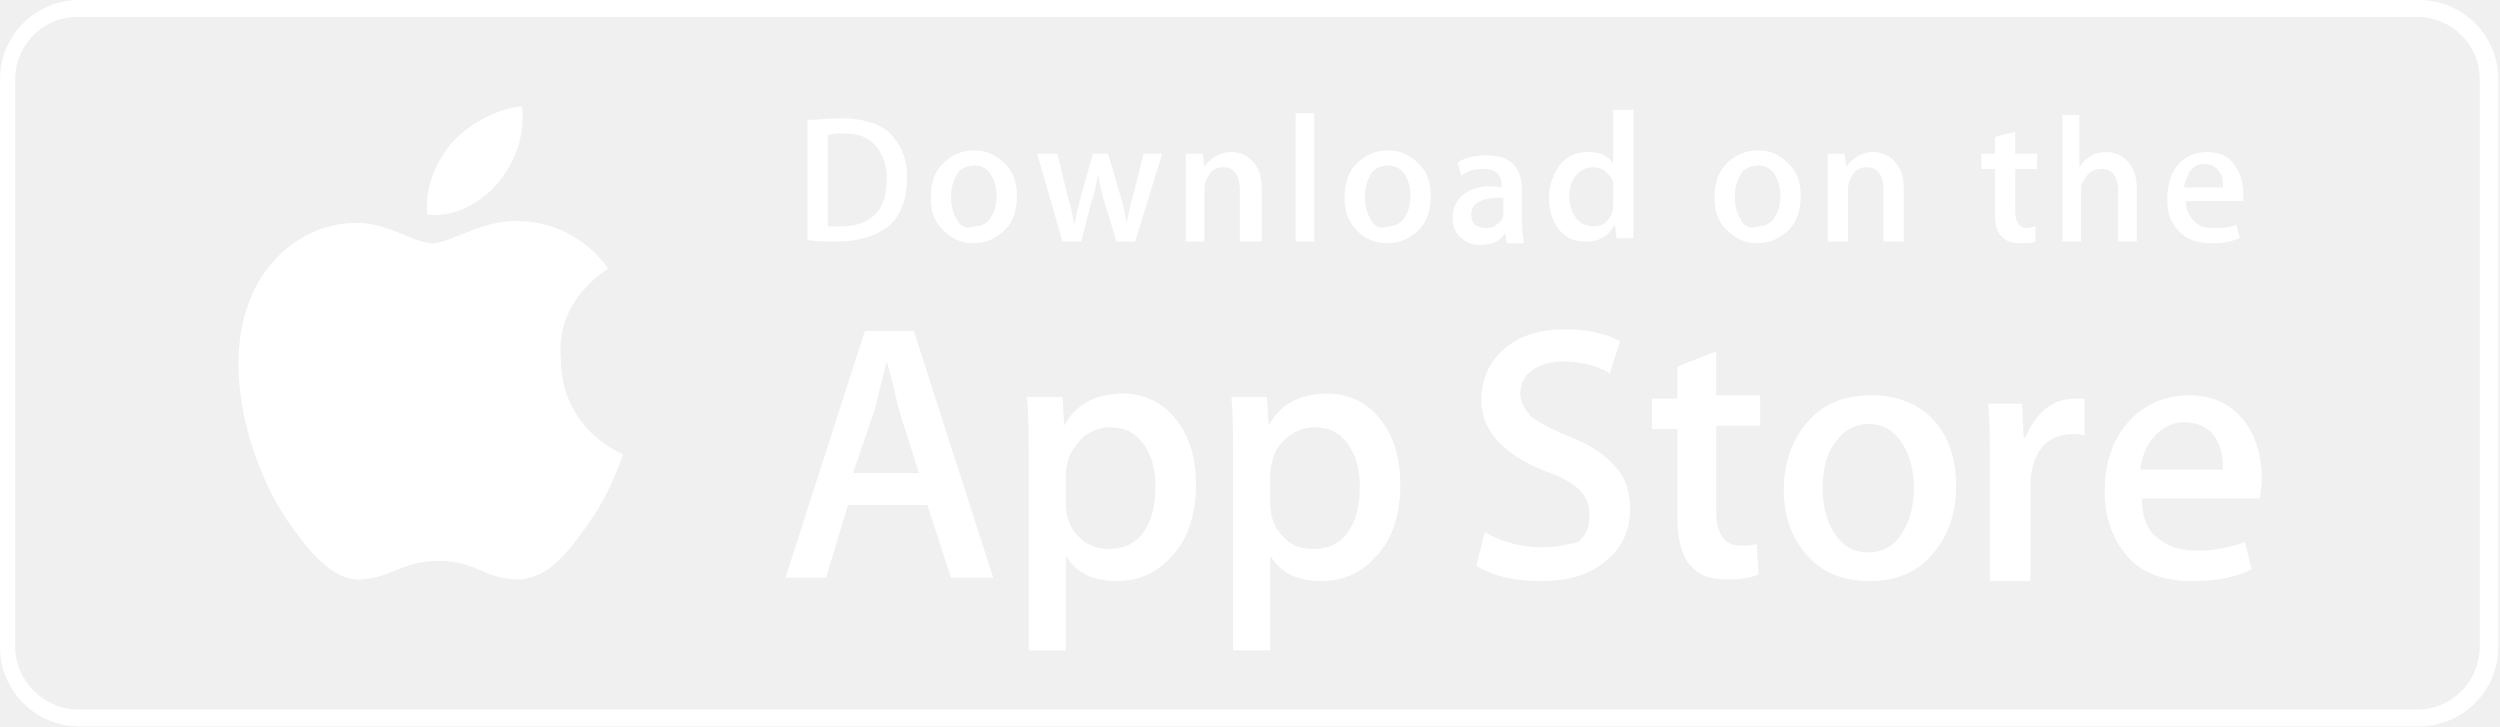
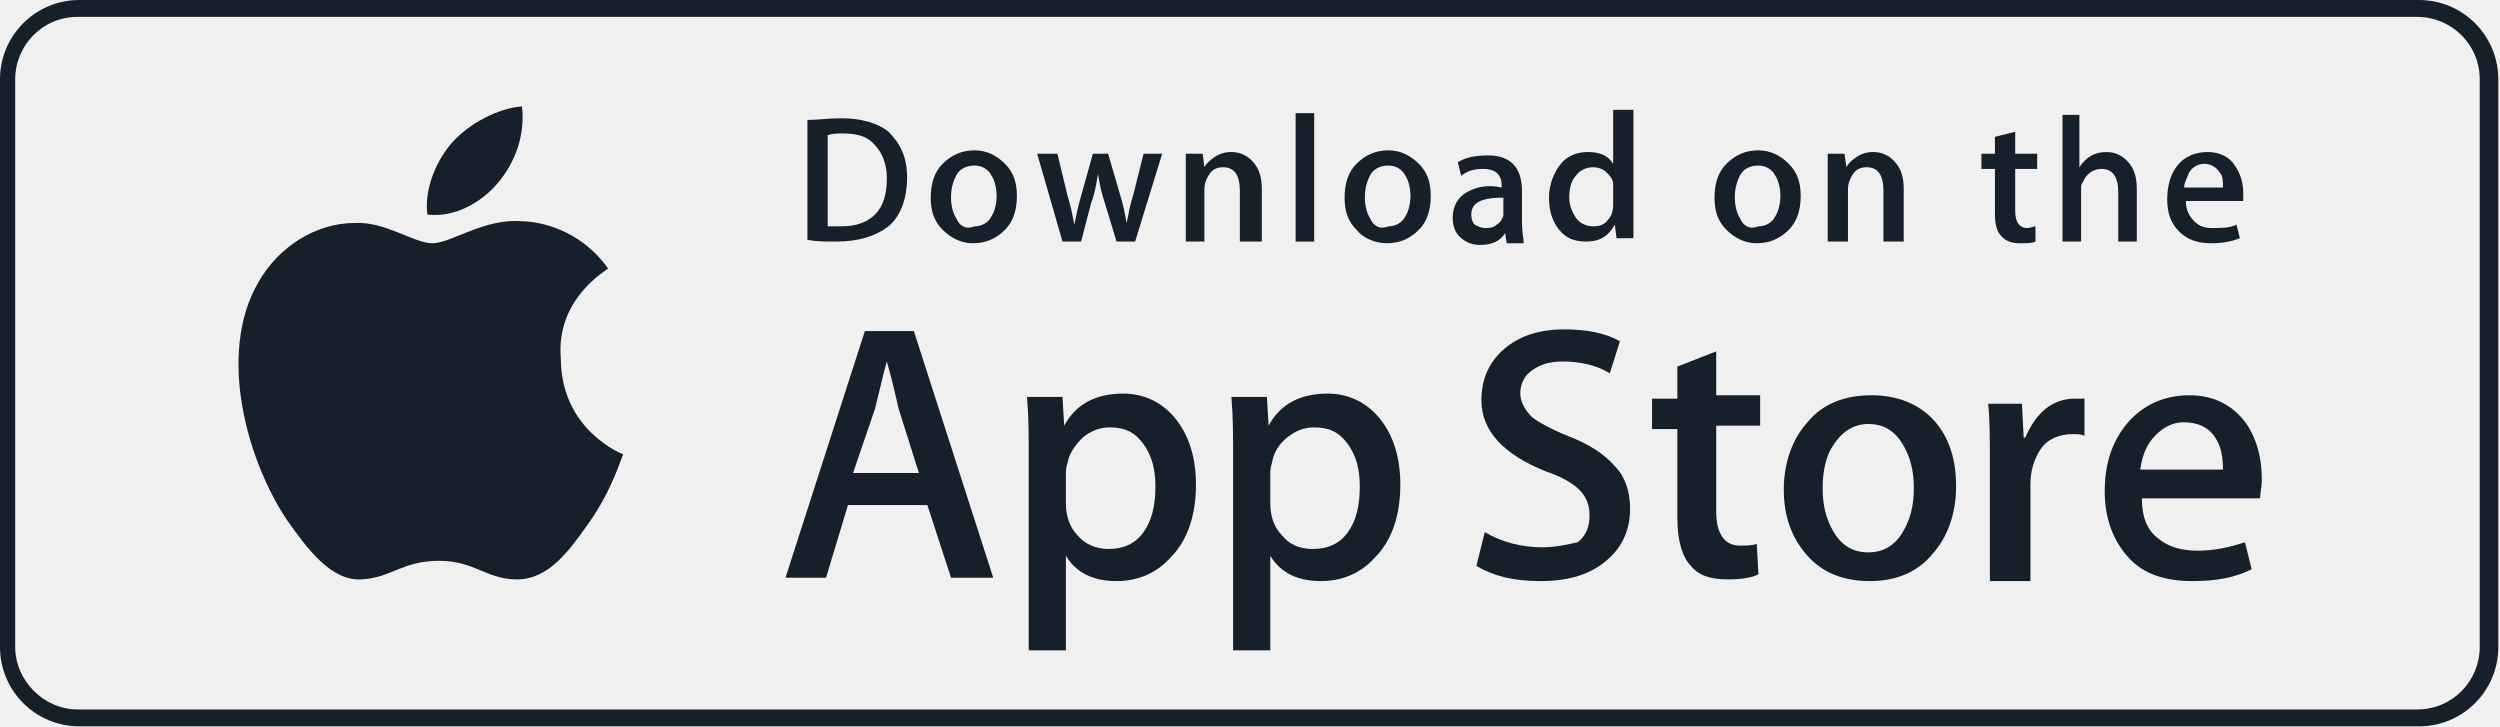
<svg xmlns="http://www.w3.org/2000/svg" width="148px" height="43px" viewBox="0 0 148 43" version="1.1">
  <g id="Page-1" stroke="none" stroke-width="1" fill="none" fill-rule="evenodd">
-     <g id="iPhone-11-Pro" transform="translate(-20, -278)" fill="#FFFFFF" fill-rule="nonzero">
+     <g id="iPhone-11-Pro" transform="translate(-20, -278)" fill="#15202b" fill-rule="nonzero">
      <g id="Group" transform="translate(20, 278)">
        <path d="M143.2,43 L4.7,43 C2.1,43 0,40.9 0,38.3 L0,4.7 C0,2.1 2.1,0 4.7,0 L143.2,0 C145.8,0 147.9,2.1 147.9,4.7 L147.9,38.3 C147.9,40.9 145.8,43 143.2,43 Z M4.6,1 C2.5,1 0.9,2.7 0.9,4.7 L0.9,38.3 C0.9,40.3 2.6,42 4.6,42 L143.1,42 C145.2,42 146.8,40.3 146.8,38.3 L146.8,4.7 C146.8,2.6 145.1,1 143.1,1 L4.6,1 Z" id="Shape" />
        <path d="M36,15.9 C34.3,13.5 31.8,13.1 30.9,13.1 C28.7,12.9 26.7,14.4 25.6,14.4 C24.5,14.4 22.8,13.1 21,13.2 C18.7,13.2 16.5,14.6 15.3,16.7 C12.8,21 14.7,27.4 17,30.8 C18.2,32.5 19.6,34.4 21.4,34.3 C23.2,34.2 23.8,33.2 26,33.2 C28.1,33.2 28.8,34.3 30.6,34.3 C32.5,34.3 33.7,32.6 34.9,30.9 C36.3,28.9 36.8,27 36.9,26.9 C36.9,26.9 33.2,25.5 33.2,21.2 C32.9,17.7 35.9,16 36,15.9 Z" id="Path" />
        <path d="M29.5,10.8 C30.5,9.6 31.1,8 30.9,6.3 C29.5,6.4 27.8,7.3 26.8,8.4 C25.9,9.4 25.1,11.1 25.3,12.7 C26.9,12.9 28.5,12 29.5,10.8 Z" id="Path" />
        <path d="M54.9,29.9 L56.3,34.2 L58.8,34.2 L54.1,19.6 L51.2,19.6 L46.5,34.2 L48.9,34.2 L50.2,29.9 L54.9,29.9 Z M51.8,24.2 C52.1,23 52.3,22.1 52.5,21.4 L52.5,21.4 C52.9,22.8 53.1,23.8 53.2,24.2 L54.4,28 L50.5,28 L51.8,24.2 Z" id="Shape" />
        <path d="M63.1,38.5 L63.1,32.9 L63.1,32.9 C63.7,33.9 64.7,34.4 66.1,34.4 C67.4,34.4 68.5,33.9 69.3,33 C70.3,32 70.8,30.5 70.8,28.7 C70.8,27.1 70.4,25.8 69.6,24.8 C68.8,23.8 67.7,23.3 66.5,23.3 C64.9,23.3 63.7,23.9 63,25.2 L63,25.2 L62.9,23.5 L60.8,23.5 C60.9,24.7 60.9,25.8 60.9,27 L60.9,38.5 L63.1,38.5 Z M63.1,28.1 C63.1,27.9 63.1,27.7 63.2,27.4 C63.3,26.8 63.7,26.3 64.1,25.9 C64.6,25.5 65.1,25.3 65.7,25.3 C66.6,25.3 67.2,25.6 67.7,26.3 C68.2,27 68.4,27.8 68.4,28.8 C68.4,29.9 68.2,30.8 67.7,31.5 C67.2,32.2 66.5,32.5 65.6,32.5 C64.9,32.5 64.2,32.2 63.8,31.7 C63.3,31.2 63.1,30.5 63.1,29.8 L63.1,28.1 Z" id="Shape" />
        <path d="M75.2,38.5 L75.2,32.9 L75.2,32.9 C75.8,33.9 76.8,34.4 78.2,34.4 C79.5,34.4 80.6,33.9 81.4,33 C82.4,32 82.9,30.5 82.9,28.7 C82.9,27.1 82.5,25.8 81.7,24.8 C80.9,23.8 79.8,23.3 78.6,23.3 C77,23.3 75.8,23.9 75.1,25.2 L75.1,25.2 L75,23.5 L72.9,23.5 C73,24.7 73,25.8 73,27 L73,38.5 L75.2,38.5 Z M75.2,28.1 C75.2,27.9 75.2,27.7 75.3,27.4 C75.4,26.8 75.7,26.3 76.2,25.9 C76.7,25.5 77.2,25.3 77.8,25.3 C78.7,25.3 79.3,25.6 79.8,26.3 C80.3,27 80.5,27.8 80.5,28.8 C80.5,29.9 80.3,30.8 79.8,31.5 C79.3,32.2 78.6,32.5 77.7,32.5 C76.9,32.5 76.3,32.2 75.9,31.7 C75.4,31.2 75.2,30.5 75.2,29.8 L75.2,28.1 Z" id="Shape" />
        <path d="M91.3,32.4 C90.1,32.4 88.9,32.1 87.9,31.5 L87.4,33.5 C88.4,34.1 89.6,34.4 91.2,34.4 C92.9,34.4 94.2,34 95.2,33.1 C96.1,32.3 96.5,31.3 96.5,30.1 C96.5,29.1 96.2,28.2 95.6,27.6 C95,26.9 94.1,26.3 92.8,25.8 C91.8,25.4 91.1,25 90.7,24.7 C90.3,24.3 90,23.8 90,23.3 C90,22.8 90.2,22.3 90.6,22 C91.1,21.6 91.7,21.4 92.5,21.4 C93.5,21.4 94.5,21.6 95.3,22.1 L95.9,20.2 C95,19.7 93.9,19.5 92.6,19.5 C91.1,19.5 89.9,19.9 89,20.7 C88.1,21.5 87.7,22.5 87.7,23.7 C87.7,25.5 89,26.9 91.5,27.9 C92.4,28.2 93.1,28.6 93.5,29 C93.9,29.4 94.1,29.9 94.1,30.5 C94.1,31.2 93.9,31.7 93.4,32.1 C92.9,32.2 92.2,32.4 91.3,32.4 Z" id="Path" />
        <path d="M99.3,21.7 L99.3,23.6 L97.8,23.6 L97.8,25.4 L99.3,25.4 L99.3,30.7 C99.3,32 99.6,33 100.1,33.5 C100.6,34.1 101.3,34.3 102.3,34.3 C103.1,34.3 103.7,34.2 104.1,34 L104,32.2 C103.7,32.3 103.4,32.3 103,32.3 C102.1,32.3 101.6,31.6 101.6,30.3 L101.6,25.2 L104.2,25.2 L104.2,23.4 L101.6,23.4 L101.6,20.8 L99.3,21.7 Z" id="Path" />
        <path d="M114.4,32.8 C115.3,31.8 115.8,30.4 115.8,28.8 C115.8,27.2 115.4,25.9 114.5,24.9 C113.6,23.9 112.3,23.4 110.8,23.4 C109.2,23.4 107.9,23.9 107,25 C106.1,26 105.6,27.4 105.6,29 C105.6,30.6 106.1,31.9 107,32.9 C107.9,33.9 109.1,34.4 110.7,34.4 C112.2,34.4 113.5,33.9 114.4,32.8 Z M108.5,31.4 C108.1,30.7 107.9,29.9 107.9,28.9 C107.9,27.9 108.1,27 108.5,26.4 C109,25.6 109.7,25.1 110.6,25.1 C111.5,25.1 112.2,25.5 112.7,26.4 C113.1,27.1 113.3,27.9 113.3,28.9 C113.3,29.9 113.1,30.7 112.7,31.4 C112.2,32.3 111.5,32.7 110.6,32.7 C109.7,32.7 109,32.3 108.5,31.4 Z" id="Shape" />
        <path d="M120.2,34.2 L120.2,28.7 C120.2,27.9 120.4,27.2 120.8,26.6 C121.2,26 121.9,25.7 122.7,25.7 C123,25.7 123.2,25.7 123.4,25.8 L123.4,23.6 C123.2,23.6 123,23.6 122.8,23.6 C122.2,23.6 121.6,23.8 121.1,24.2 C120.6,24.6 120.2,25.2 119.9,25.9 L119.8,25.9 L119.7,23.9 L117.7,23.9 C117.8,24.9 117.8,26 117.8,27.2 L117.8,34.4 L120.2,34.4 L120.2,34.2 Z" id="Path" />
        <path d="M133.9,28.4 C133.9,27.1 133.6,26 133,25.1 C132.2,24 131.1,23.4 129.6,23.4 C128.1,23.4 126.8,24 125.9,25.1 C125,26.2 124.6,27.5 124.6,29.1 C124.6,30.7 125.1,32 126,33 C126.9,34 128.2,34.4 129.8,34.4 C131.2,34.4 132.3,34.2 133.3,33.7 L132.9,32.1 C132,32.4 131.1,32.6 130.1,32.6 C129.2,32.6 128.4,32.4 127.8,31.9 C127.1,31.4 126.8,30.6 126.8,29.5 L133.8,29.5 C133.8,29.2 133.9,28.8 133.9,28.4 Z M131.6,27.8 C131.6,27.8 131.6,27.8 131.6,27.8 L126.7,27.8 C126.8,27.1 127,26.5 127.4,26 C127.9,25.4 128.5,25 129.3,25 C130.1,25 130.8,25.3 131.2,26 C131.5,26.5 131.6,27.1 131.6,27.8 L131.6,27.8 L131.6,27.8 Z" id="Shape" />
        <path d="M53.7,10.5 C53.7,9.3 53.3,8.5 52.6,7.8 C52,7.3 51,7 49.8,7 C49.1,7 48.4,7.1 47.8,7.1 L47.8,14.2 C48.3,14.3 48.8,14.3 49.5,14.3 C50.8,14.3 51.8,14 52.6,13.4 C53.3,12.8 53.7,11.8 53.7,10.5 Z M51.8,12.7 C51.3,13.2 50.6,13.4 49.8,13.4 C49.4,13.4 49.2,13.4 49,13.4 L49,8 C49.3,7.9 49.6,7.9 49.9,7.9 C50.8,7.9 51.4,8.1 51.8,8.6 C52.2,9 52.5,9.7 52.5,10.5 C52.5,11.5 52.3,12.2 51.8,12.7 Z" id="Shape" />
        <path d="M59.5,13.6 C60,13.1 60.2,12.4 60.2,11.6 C60.2,10.8 60,10.2 59.5,9.7 C59,9.2 58.4,8.9 57.7,8.9 C56.9,8.9 56.3,9.2 55.8,9.7 C55.3,10.2 55.1,10.9 55.1,11.7 C55.1,12.5 55.3,13.1 55.8,13.6 C56.3,14.1 56.9,14.4 57.6,14.4 C58.4,14.4 59,14.1 59.5,13.6 Z M56.6,12.9 C56.4,12.6 56.3,12.1 56.3,11.7 C56.3,11.2 56.4,10.8 56.6,10.4 C56.8,10 57.2,9.8 57.7,9.8 C58.1,9.8 58.5,10 58.7,10.4 C58.9,10.7 59,11.2 59,11.6 C59,12 58.9,12.5 58.7,12.8 C58.5,13.2 58.1,13.4 57.7,13.4 C57.2,13.6 56.8,13.4 56.6,12.9 Z" id="Shape" />
        <path d="M64.6,12 C64.8,11.5 64.9,10.9 65,10.3 L65,10.3 C65.1,10.9 65.2,11.4 65.4,12 L66.1,14.3 L67.2,14.3 L68.8,9.1 L67.7,9.1 L67.1,11.5 C66.9,12.1 66.8,12.7 66.7,13.2 L66.7,13.2 C66.6,12.7 66.5,12.1 66.3,11.5 L65.6,9.1 L64.7,9.1 L64,11.6 C63.8,12.3 63.7,12.8 63.6,13.3 L63.6,13.3 C63.5,12.8 63.4,12.2 63.2,11.6 L62.6,9.1 L61.4,9.1 L62.9,14.3 L64,14.3 L64.6,12 Z" id="Path" />
        <path d="M74.7,14.3 L74.7,11.2 C74.7,10.4 74.5,9.9 74.1,9.5 C73.8,9.2 73.4,9 72.9,9 C72.5,9 72.2,9.1 71.9,9.3 C71.6,9.5 71.4,9.7 71.3,9.9 L71.3,9.9 L71.2,9.1 L70.2,9.1 C70.2,9.6 70.2,10.1 70.2,10.6 L70.2,14.3 L71.3,14.3 L71.3,11.2 C71.3,10.9 71.4,10.6 71.6,10.3 C71.8,10 72.1,9.9 72.4,9.9 C73.1,9.9 73.4,10.4 73.4,11.3 L73.4,14.3 L74.7,14.3 Z" id="Path" />
        <rect id="Rectangle" x="76.7" y="6.7" width="1.1" height="7.6" />
        <path d="M84,13.6 C84.5,13.1 84.7,12.4 84.7,11.6 C84.7,10.8 84.5,10.2 84,9.7 C83.5,9.2 82.9,8.9 82.2,8.9 C81.4,8.9 80.8,9.2 80.3,9.7 C79.8,10.2 79.6,10.9 79.6,11.7 C79.6,12.5 79.8,13.1 80.3,13.6 C80.7,14.1 81.4,14.4 82.1,14.4 C82.9,14.4 83.5,14.1 84,13.6 Z M81.1,12.9 C80.9,12.6 80.8,12.1 80.8,11.7 C80.8,11.2 80.9,10.8 81.1,10.4 C81.3,10 81.7,9.8 82.2,9.8 C82.6,9.8 83,10 83.2,10.4 C83.4,10.7 83.5,11.2 83.5,11.6 C83.5,12 83.4,12.5 83.2,12.8 C83,13.2 82.6,13.4 82.2,13.4 C81.7,13.6 81.3,13.4 81.1,12.9 Z" id="Shape" />
        <path d="M86.8,11.4 C86.3,11.7 86,12.2 86,12.9 C86,13.3 86.1,13.7 86.4,14 C86.7,14.3 87.1,14.5 87.6,14.5 C88.3,14.5 88.8,14.3 89.1,13.8 L89.1,13.8 L89.2,14.4 L90.2,14.4 C90.2,14.1 90.1,13.7 90.1,13.2 L90.1,11.3 C90.1,9.9 89.4,9.2 88.1,9.2 C87.4,9.2 86.8,9.3 86.3,9.6 L86.5,10.4 C86.9,10.1 87.3,10 87.8,10 C88.5,10 88.9,10.3 88.9,11 L88.9,11.1 C88,10.9 87.3,11.1 86.8,11.4 Z M89,11.7 L89,12.5 C89,12.6 89,12.6 89,12.7 C89,12.9 88.8,13.2 88.6,13.3 C88.4,13.5 88.1,13.5 87.9,13.5 C87.7,13.5 87.5,13.4 87.3,13.3 C87.2,13.2 87.1,13 87.1,12.7 C87.1,12 87.7,11.7 89,11.7 Z" id="Shape" />
        <path d="M95.5,6.7 L95.5,9.7 L95.5,9.7 C95.2,9.2 94.7,9 94,9 C93.4,9 92.8,9.2 92.4,9.7 C92,10.2 91.7,10.9 91.7,11.7 C91.7,12.5 91.9,13.1 92.3,13.6 C92.7,14.1 93.2,14.3 93.9,14.3 C94.7,14.3 95.2,14 95.6,13.3 L95.6,13.3 L95.7,14.1 L96.7,14.1 C96.7,13.7 96.7,13.2 96.7,12.7 L96.7,6.5 L95.5,6.5 L95.5,6.7 Z M95.5,12.1 C95.5,12.5 95.4,12.8 95.2,13 C95,13.3 94.7,13.4 94.3,13.4 C93.9,13.4 93.5,13.2 93.3,12.9 C93.1,12.6 92.9,12.2 92.9,11.7 C92.9,11.2 93,10.7 93.3,10.4 C93.5,10.1 93.9,9.9 94.3,9.9 C94.6,9.9 94.9,10 95.1,10.2 C95.3,10.4 95.5,10.6 95.5,10.9 C95.5,11 95.5,11.1 95.5,11.3 L95.5,12.1 Z" id="Shape" />
        <path d="M105.9,13.6 C106.4,13.1 106.6,12.4 106.6,11.6 C106.6,10.8 106.4,10.2 105.9,9.7 C105.4,9.2 104.8,8.9 104.1,8.9 C103.3,8.9 102.7,9.2 102.2,9.7 C101.7,10.2 101.5,10.9 101.5,11.7 C101.5,12.5 101.7,13.1 102.2,13.6 C102.7,14.1 103.3,14.4 104,14.4 C104.8,14.4 105.4,14.1 105.9,13.6 Z M103,12.9 C102.8,12.6 102.7,12.1 102.7,11.7 C102.7,11.2 102.8,10.8 103,10.4 C103.2,10 103.6,9.8 104.1,9.8 C104.5,9.8 104.9,10 105.1,10.4 C105.3,10.7 105.4,11.2 105.4,11.6 C105.4,12 105.3,12.5 105.1,12.8 C104.9,13.2 104.5,13.4 104.1,13.4 C103.6,13.6 103.2,13.4 103,12.9 Z" id="Shape" />
        <path d="M112.7,14.3 L112.7,11.2 C112.7,10.4 112.5,9.9 112.1,9.5 C111.8,9.2 111.4,9 110.9,9 C110.5,9 110.2,9.1 109.9,9.3 C109.6,9.5 109.4,9.7 109.3,9.9 L109.3,9.9 L109.2,9.1 L108.2,9.1 C108.2,9.6 108.2,10.1 108.2,10.6 L108.2,14.3 L109.4,14.3 L109.4,11.2 C109.4,10.9 109.5,10.6 109.7,10.3 C109.9,10 110.2,9.9 110.5,9.9 C111.2,9.9 111.5,10.4 111.5,11.3 L111.5,14.3 L112.7,14.3 Z" id="Path" />
        <path d="M118.1,8.1 L118.1,9.1 L117.3,9.1 L117.3,10 L118.1,10 L118.1,12.6 C118.1,13.3 118.2,13.7 118.5,14 C118.8,14.3 119.1,14.4 119.6,14.4 C120,14.4 120.3,14.4 120.5,14.3 L120.5,13.4 C120.4,13.4 120.2,13.5 120,13.5 C119.6,13.5 119.3,13.2 119.3,12.5 L119.3,10 L120.6,10 L120.6,9.1 L119.3,9.1 L119.3,7.8 L118.1,8.1 Z" id="Path" />
        <path d="M122.1,6.7 L122.1,14.3 L123.2,14.3 L123.2,11.2 C123.2,11 123.2,10.9 123.3,10.8 C123.5,10.3 123.9,10 124.4,10 C125.1,10 125.4,10.5 125.4,11.4 L125.4,14.3 L126.5,14.3 L126.5,11.2 C126.5,10.4 126.3,9.9 125.9,9.5 C125.6,9.2 125.2,9 124.7,9 C124,9 123.5,9.3 123.1,9.9 L123.1,9.9 L123.1,6.8 L122.1,6.8 L122.1,6.7 Z" id="Path" />
        <path d="M130.7,9 C129.9,9 129.3,9.3 128.9,9.8 C128.5,10.3 128.3,11 128.3,11.8 C128.3,12.6 128.5,13.2 129,13.7 C129.5,14.2 130.1,14.4 130.9,14.4 C131.6,14.4 132.1,14.3 132.6,14.1 L132.4,13.3 C132,13.5 131.5,13.5 131,13.5 C130.5,13.5 130.2,13.4 129.9,13.1 C129.6,12.8 129.4,12.4 129.4,11.9 L132.8,11.9 C132.8,11.8 132.8,11.6 132.8,11.4 C132.8,10.8 132.6,10.2 132.3,9.8 C132,9.3 131.4,9 130.7,9 Z M129.3,11.1 C129.3,10.8 129.5,10.5 129.6,10.2 C129.8,9.9 130.1,9.7 130.5,9.7 C130.9,9.7 131.2,9.9 131.4,10.2 C131.6,10.4 131.6,10.7 131.6,11.1 L129.3,11.1 Z" id="Shape" />
      </g>
    </g>
  </g>
</svg>
